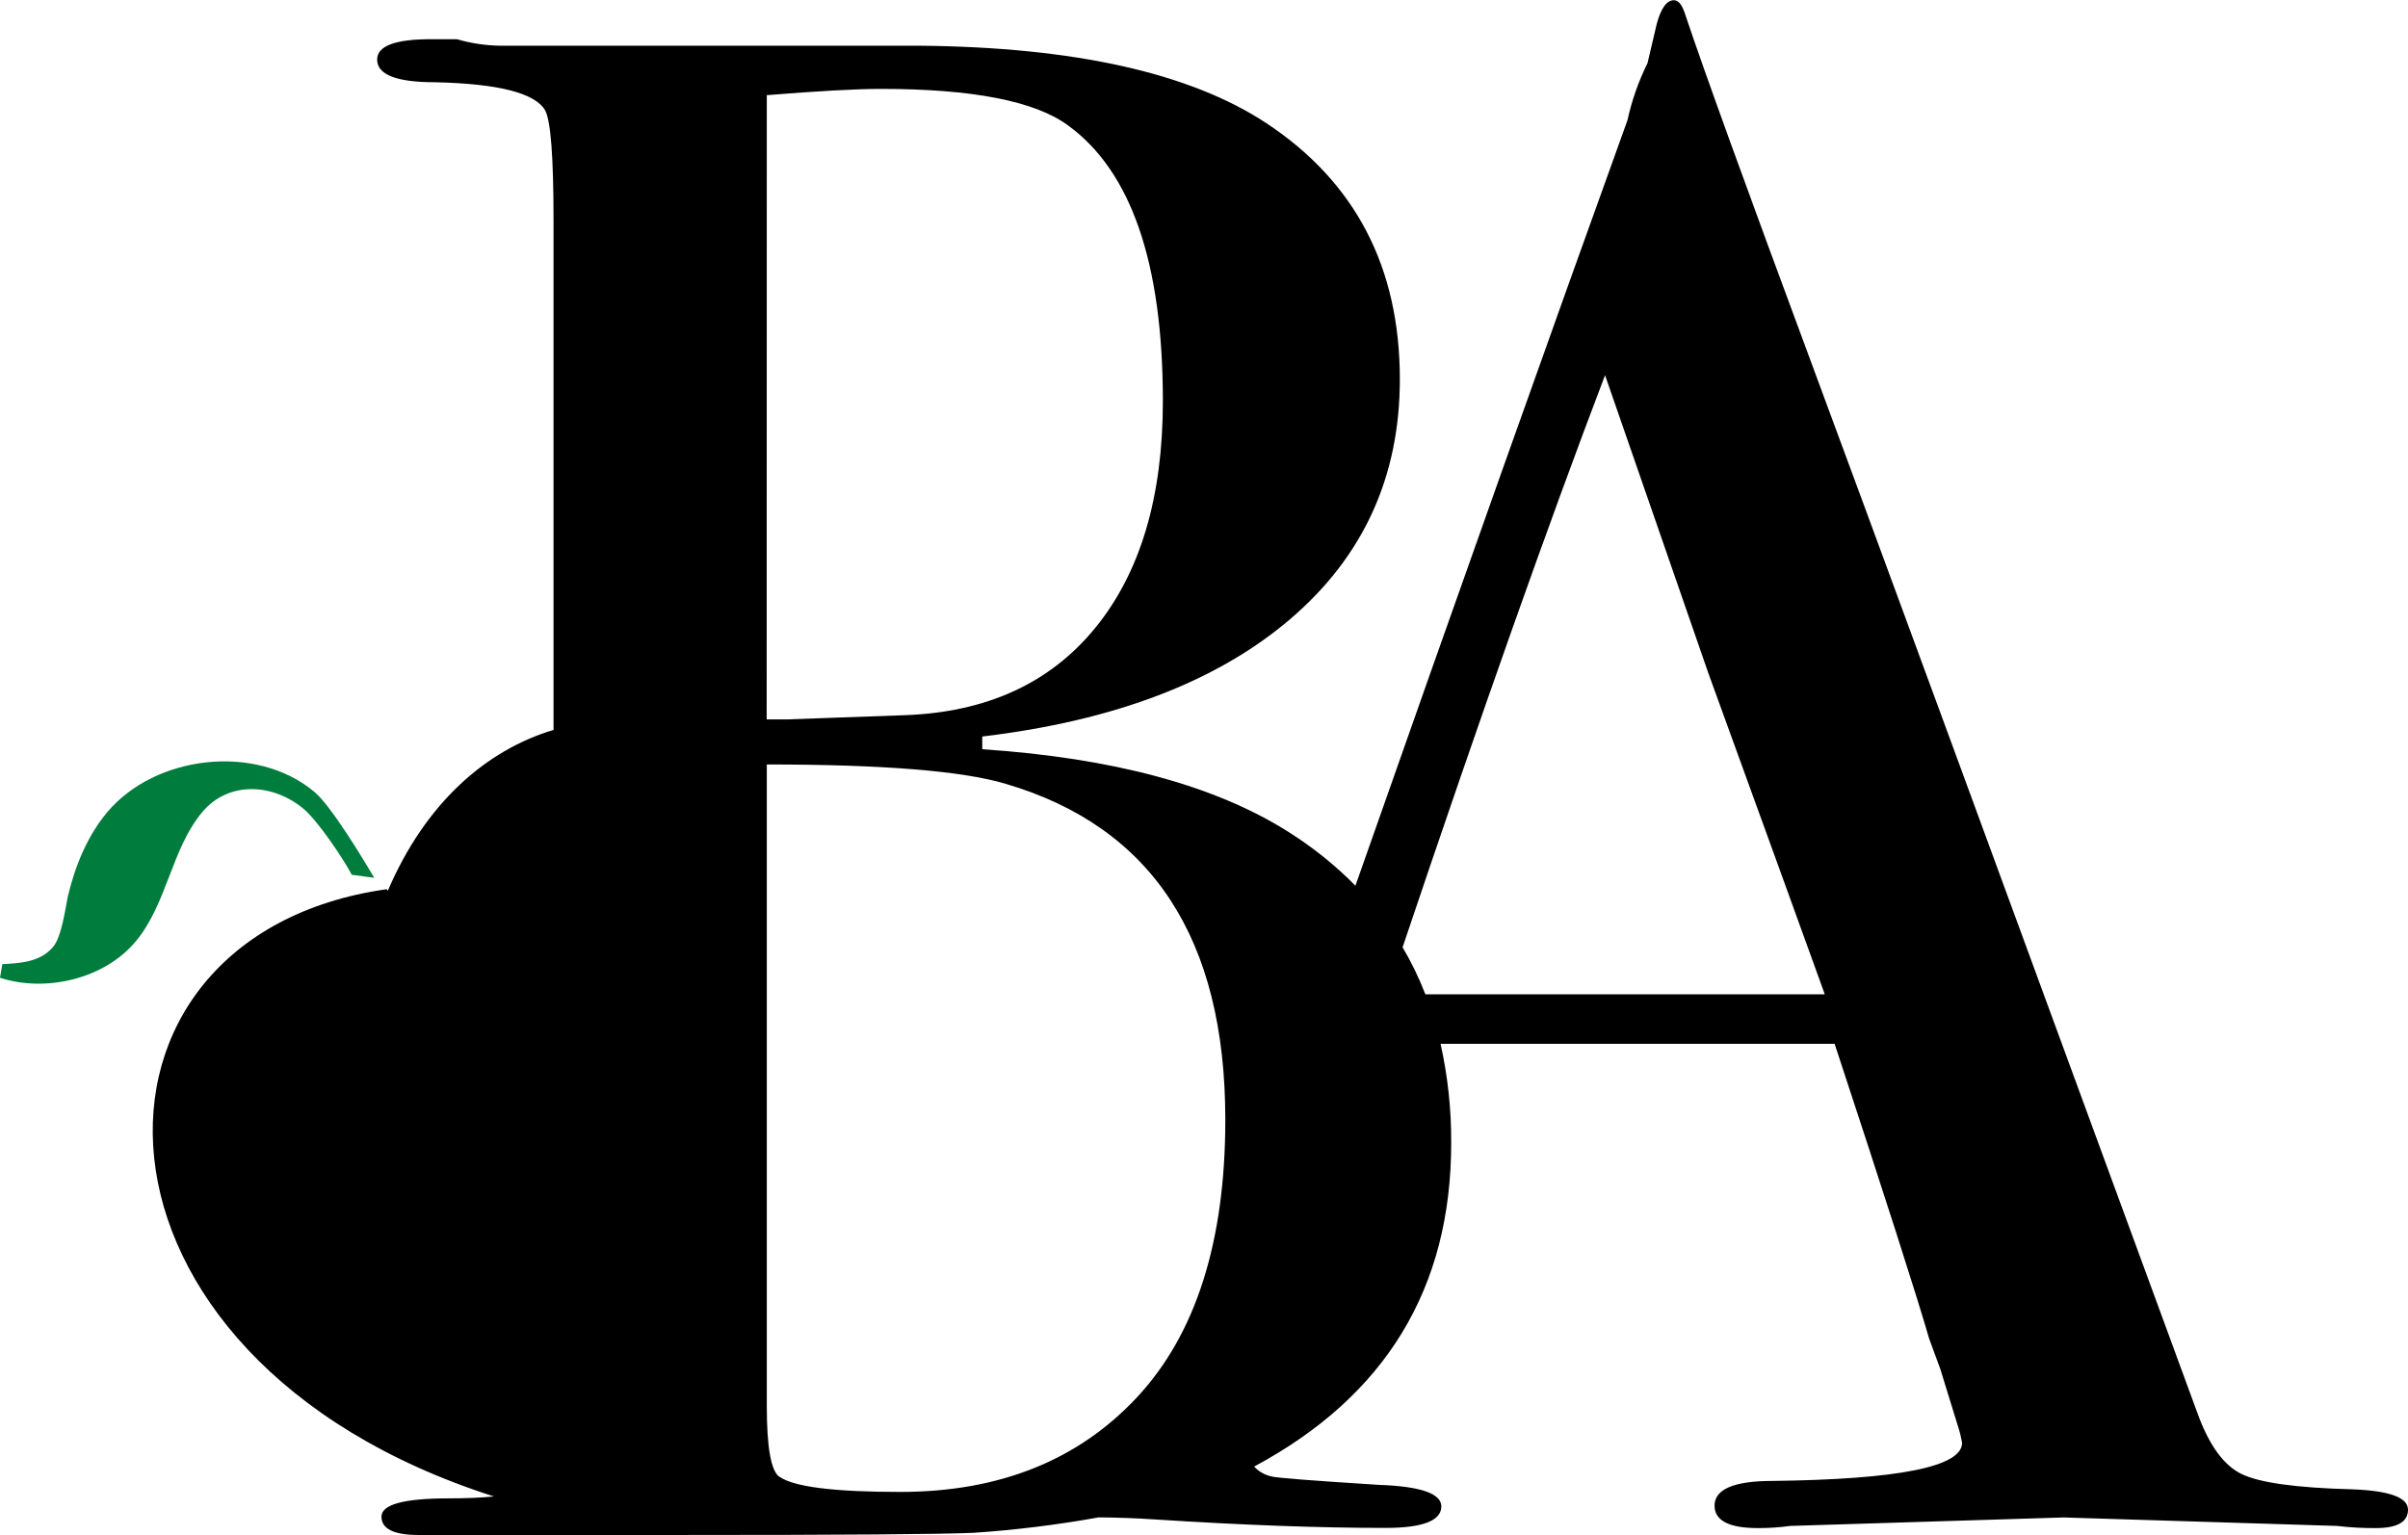
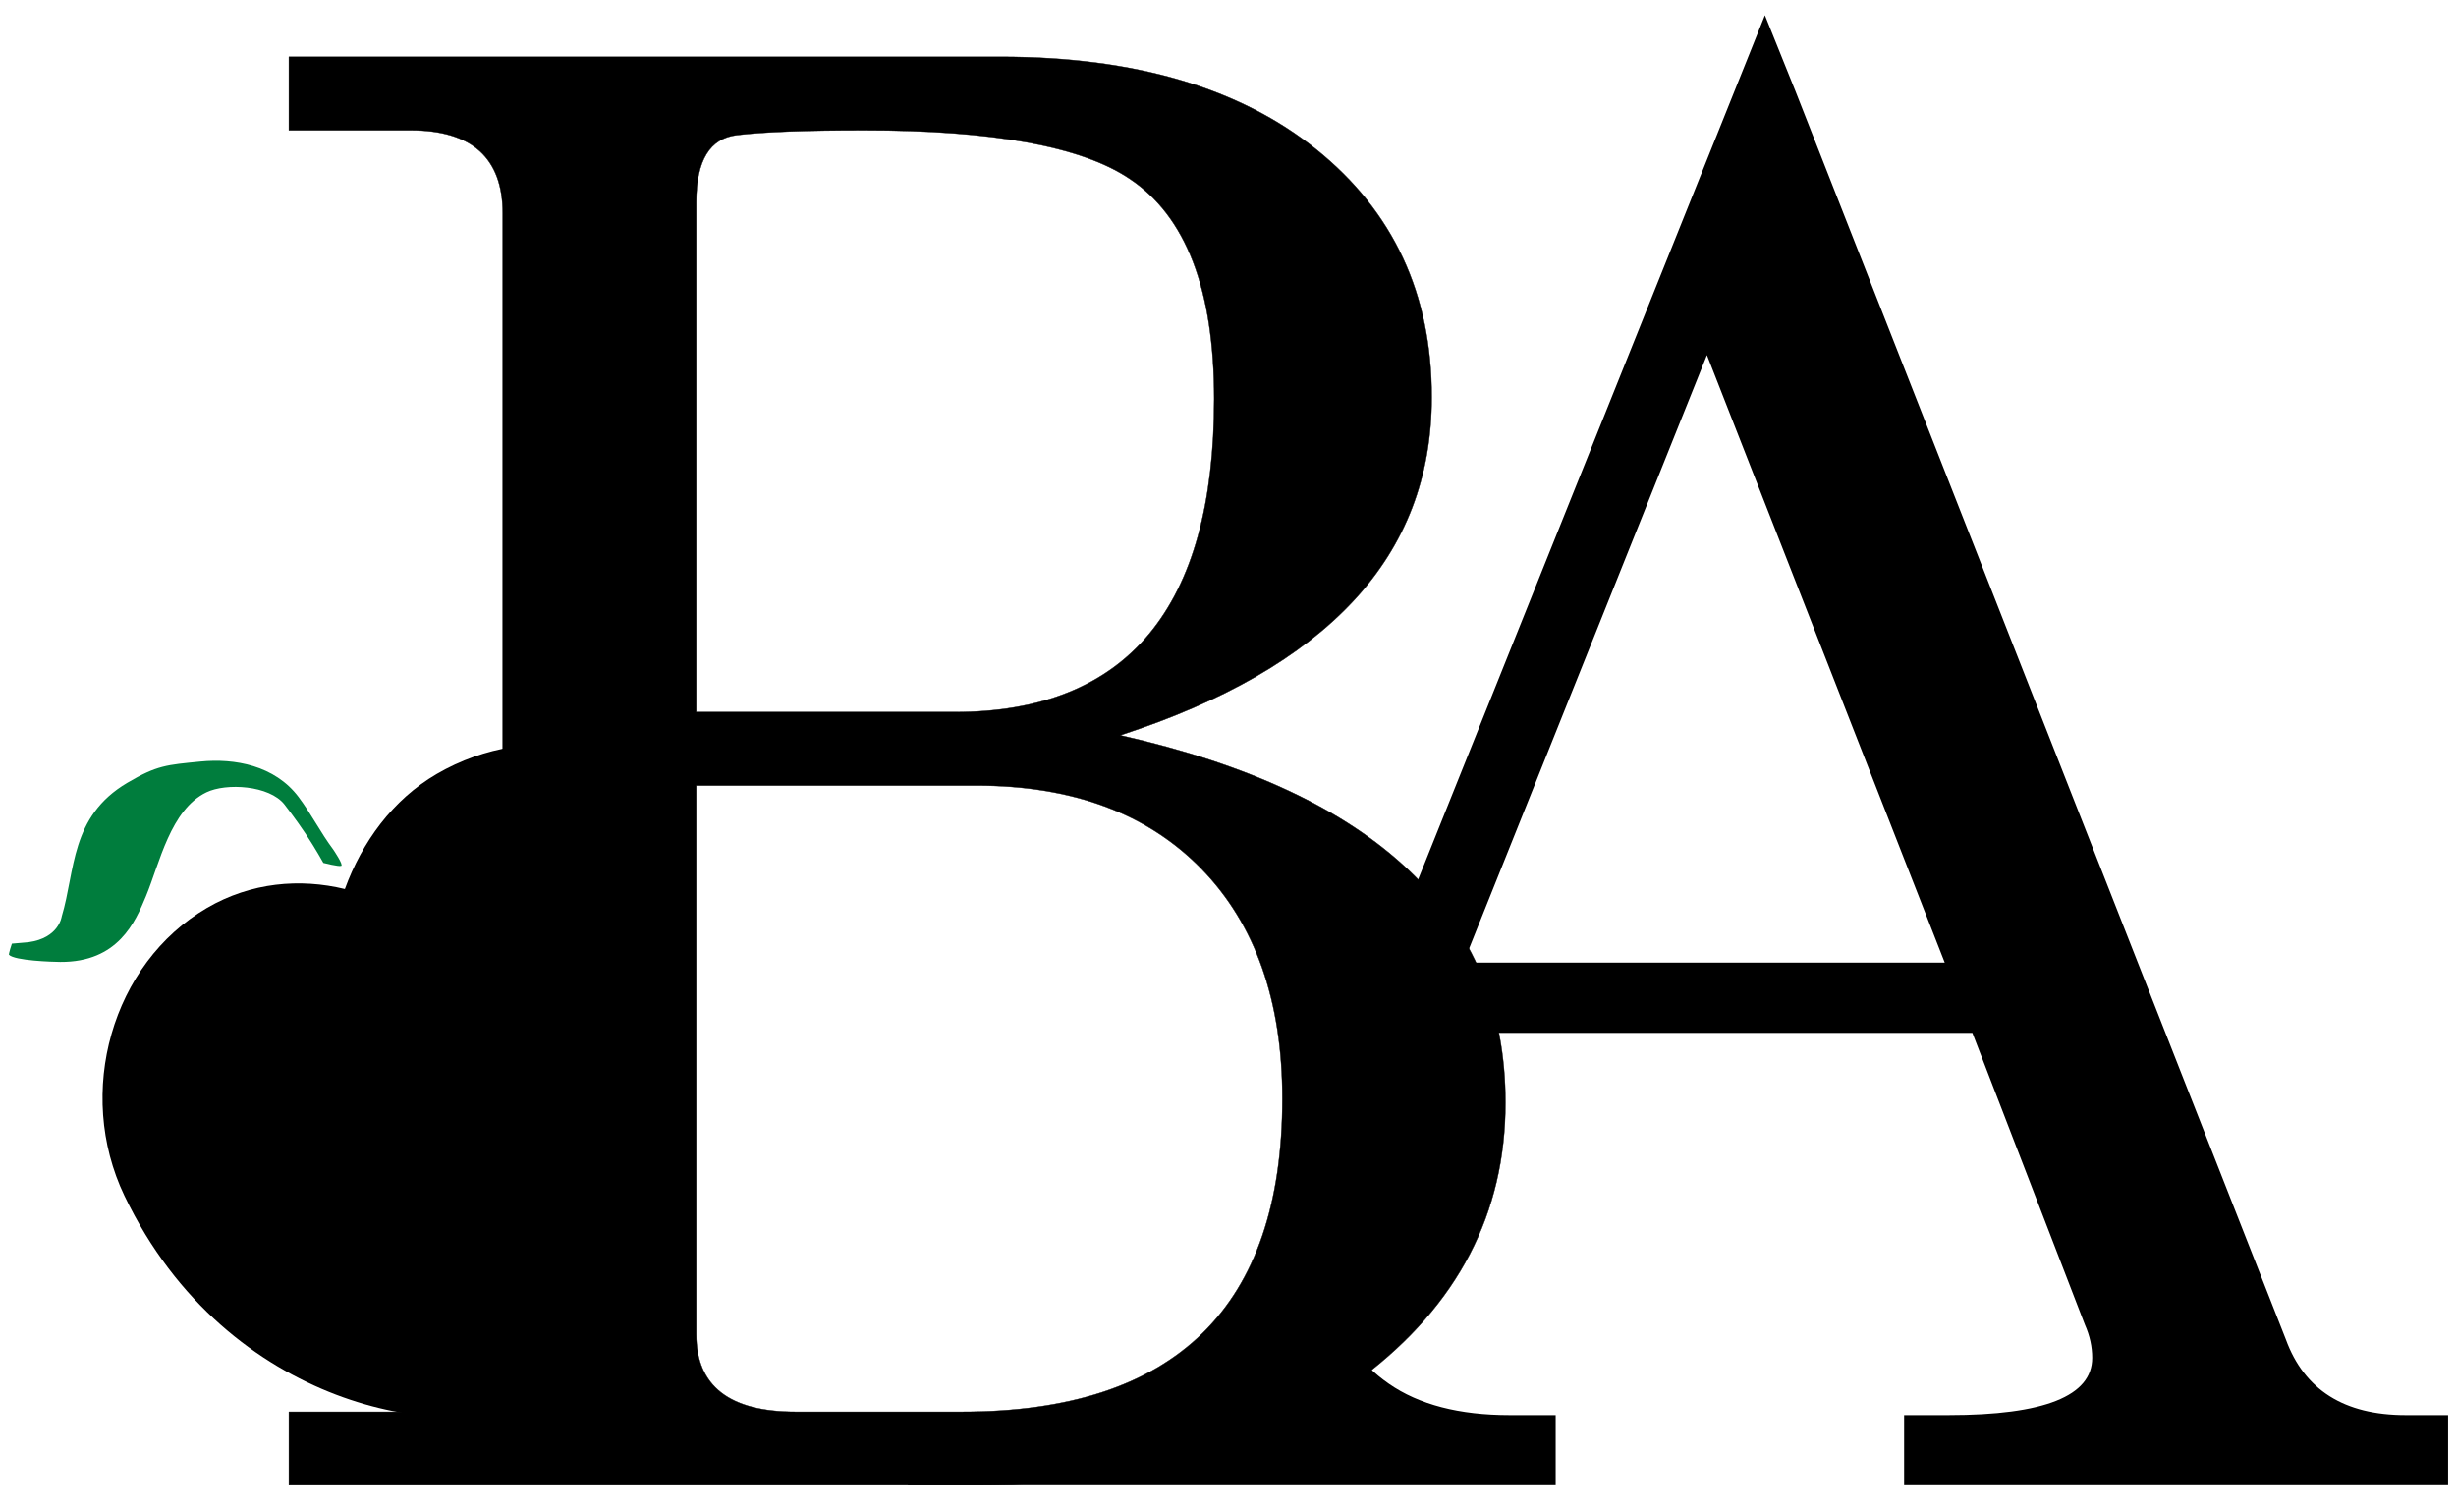
- <svg xmlns="http://www.w3.org/2000/svg" viewBox="0 0 568.75 362.63">
-   <defs>
-     <style>.cls-1{fill:#007d3d;}</style>
-   </defs>
-   <g id="Layer_2" data-name="Layer 2">
-     <g id="Layer_1-2" data-name="Layer 1">
-       <path class="cls-1" d="M47.75,191.88c-7.26,8.68-8.29,21.66-15.7,30.53S10.86,234.5,0,231l.55-3.23c4.17-.21,9-.47,12-4.09,2-2.35,2.88-9,3.46-11.85,1.7-7.19,4.59-14.31,9.28-19.91,11.35-13.57,35.2-16.36,48.95-4.86,4,3.33,11.6,16,14.16,20.32l-5.32-.72c-2-3.84-8.07-12.8-11.33-15.53C64.73,185.18,54.1,184.29,47.75,191.88Z" />
-       <path d="M555.53,351.84q-19.85-.52-26.19-3.66t-10.43-14.64q-72.7-198.3-91-247.61-23.37-63-30-82.88c-.68-2-1.52-3-2.54-3-1.7,0-3.05,1.87-4.06,5.59l-2.18,9.28a58.89,58.89,0,0,0-4.74,13.5q-26.89,74.54-64.25,180.82a87.79,87.79,0,0,0-16-12.82Q278.23,180.1,232,177v-3q46.77-5.58,72.7-27.71t25.93-56.69q0-39.66-31.52-60.5-27-17.79-81.86-18.3H118.06A38.75,38.75,0,0,1,107.9,9.26h-6.11q-12.71,0-12.71,4.81,0,5.37,13.73,5.36,22.36.51,25.93,6.61,2,3.56,2,25.93V172.44c-16,4.79-30.29,17.33-39.14,38l-.26-.37C13.73,221,14.05,320.7,116.66,353.53c-3,.3-6.6.45-10.8.45Q90.1,354,90.1,358.3t8.64,4.33h62q57.45,0,69.15-.51a267.86,267.86,0,0,0,29.62-3.65q6.82.06,13.3.49,31,2,54.4,2,13.22,0,13.22-5.08,0-4.57-14.74-5.09-23.91-1.51-25.43-2a7.85,7.85,0,0,1-4.05-2.32q46.54-24.93,46.55-76.38a105.19,105.19,0,0,0-2.51-23.5h93.07q17.79,54,22.35,69.72l2.61,7.1,4.15,13.45a29.31,29.31,0,0,1,1,4q0,8.46-44.74,9-13.72,0-13.73,5.86Q405,361,415.2,361a54,54,0,0,0,7.63-.51l64.57-2,64.57,2a74,74,0,0,0,9.15.51c5.09,0,7.63-1.44,7.63-4.34S564.34,352.16,555.53,351.84ZM181.11,22.48Q199.41,21,208.06,21q32.53,0,44.23,8.65,22.36,16.27,22.37,65.08,0,34.07-16,53.64t-45,20.59l-28,1h-4.58Zm3,326.42q-3-2-3-16.78V180.6q41.19,0,56.44,4.58,51.85,15.25,51.86,79.32,0,43.22-20.85,65.59t-55.93,22.37Q189.25,352.46,184.16,348.9Zm152.55-114a75.45,75.45,0,0,0-5.38-11.11q27.72-82.39,47.82-135.15l24.43,70.48Q422.74,212,431,234.9Z" />
-     </g>
+ <svg xmlns="http://www.w3.org/2000/svg" style="fill-rule:nonzero;clip-rule:evenodd;stroke-linecap:round;stroke-linejoin:round;" xml:space="preserve" version="1.1" viewBox="0 0 650 400">
+   <defs />
+   <g id="Letter A">
+     <path stroke="#000000" stroke-opacity="0" stroke-width="0.1" d="M467.094+4.031L459.062+24.062L336.094+330.5C324.383+359.824+307.29+374.5+284.844+374.5L280.969+374.5L240.281+374.5L240.281+393.062L280.969+393.062L411.719+393.062L411.719+374.5L399.531+374.5C386.194+374.5+375.532+371.727+367.562+366.188C359.593+360.648+355.625+354.293+355.625+347.125C355.625+342.238+356.261+337.356+357.562+332.469C357.888+330.514+359.51+325.632+362.438+317.812L379.031+273.344L522+273.344L551.781+350.562C553.082+353.495+553.719+356.411+553.719+359.344C553.719+369.444+541.03+374.5+515.656+374.5L503.938+374.5L503.938+393.062L647.906+393.062L647.906+374.5L636.688+374.5C620.422+374.5+609.848+367.828+604.969+354.469L475.156+24.062L467.094+4.031ZM451.75+93.969L514.688+254.75L387.312+254.75L451.75+93.969Z" fill="#000000" stroke-linecap="round" opacity="1" stroke-linejoin="round" />
+   </g>
+   <g id="Letter B">
+     <path stroke="#000000" stroke-width="0.1" d="M258.905+393.07L76.466+393.07L76.466+373.631L106.71+373.631C114.84+373.631+121.262+372.353+125.978+369.795C130.693+367.237+133.051+363.571+133.051+358.797L133.051+56.473C133.051+41.809+124.921+34.477+108.661+34.477L76.466+34.477L76.466+15.038L264.758+15.038C300.206+15.038+328.092+23.223+348.417+39.592C368.742+55.962+378.905+77.787+378.905+105.07C378.905+126.214+371.994+144.203+358.173+159.038C344.352+173.873+323.783+185.724+296.466+194.59C364.433+209.937+398.417+242.335+398.417+291.784C398.417+321.113+385.815+345.326+360.612+364.424C335.409+383.521+301.506+393.07+258.905+393.07ZM184.271+53.404L184.271+188.452L252.563+188.452C298.417+188.452+321.344+160.828+321.344+105.581C321.344+76.594+313.864+57.155+298.905+47.265C286.222+38.739+262.807+34.477+228.661+34.477C213.376+34.477+202.157+34.903+195.002+35.755C187.848+36.608+184.271+42.491+184.271+53.404ZM258.417+207.891L184.271+207.891L184.271+353.17C184.271+366.811+193.051+373.631+210.612+373.631L254.515+373.631C311.1+373.631+339.393+346.008+339.393+290.761C339.393+264.843+332.238+244.551+317.929+229.887C303.62+215.223+283.783+207.891+258.417+207.891Z" fill="#000000" stroke-linecap="round" opacity="1" stroke-linejoin="round" />
+   </g>
+   <g id="Apple">
+     <path d="M54.778+240.279C66.47+233.462+79.431+232.414+91.272+235.275C95.8+222.871+103.886+211.648+115.579+204.831C140.717+190.175+175.168+195.769+173.593+226.766C170.439+288.838+169.578+319.688+167.65+349.967C167.192+357.171+155.975+357.837+150.079+358.02C146.621+363.29+142.858+367.925+137.012+371.333C120.058+381.218+60.366+373.71+32.943+316.471C19.841+289.124+29.639+254.935+54.778+240.279L54.778+240.279Z" opacity="1" fill="#000000" />
+     <path d="M85.579+228.355C85.579+228.355+89.679+229.407+90.319+229.134C90.934+228.871+88.302+224.961+88.151+224.759C84.895+220.418+82.38+215.403+79.049+210.963C72.72+202.523+62.043+200.651+53.079+201.538C44.115+202.425+41.589+202.504+33.7+207.159C18.544+216.102+19.993+230.388+16.329+242.558C16.329+242.558+15.603+248.261+7.543+249.349L3.15+249.732C3.101+249.757+2.239+252.541+2.377+252.681C3.917+254.247+13.875+254.555+15.942+254.569C31.264+254.673+35.811+243.969+38.607+237.228C42.256+228.43+45.103+214.29+54.623+209.685C59.864+207.15+71.299+207.811+75.297+212.915C75.297+212.915+78.335+216.822+80.906+220.682C83.476+224.542+85.579+228.355+85.579+228.355Z" opacity="1" fill="#007d3d" />
  </g>
</svg>
